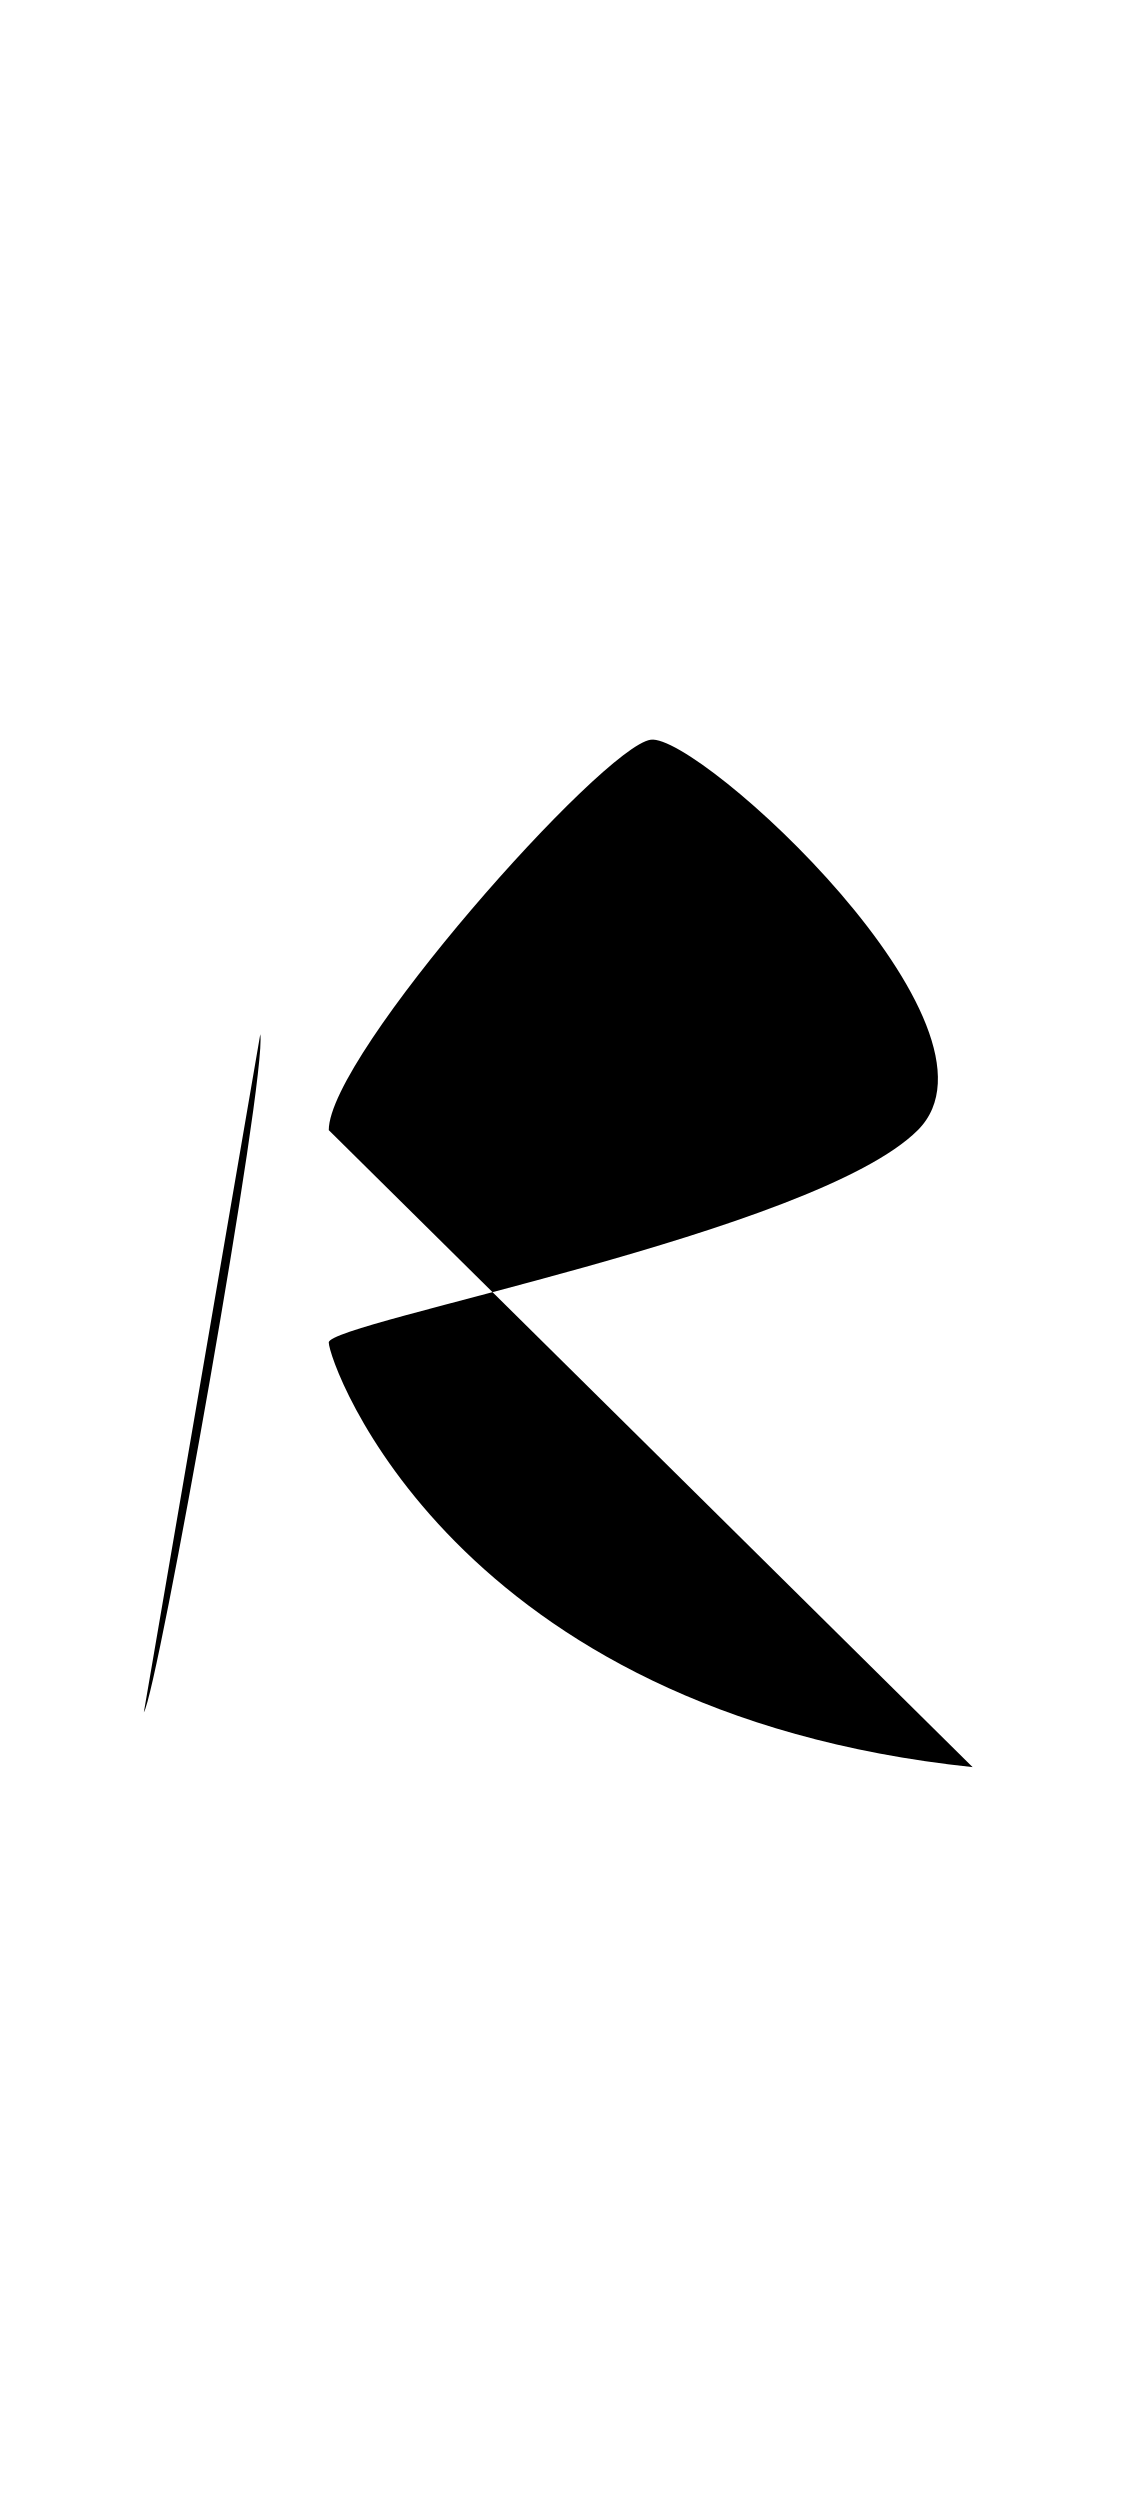
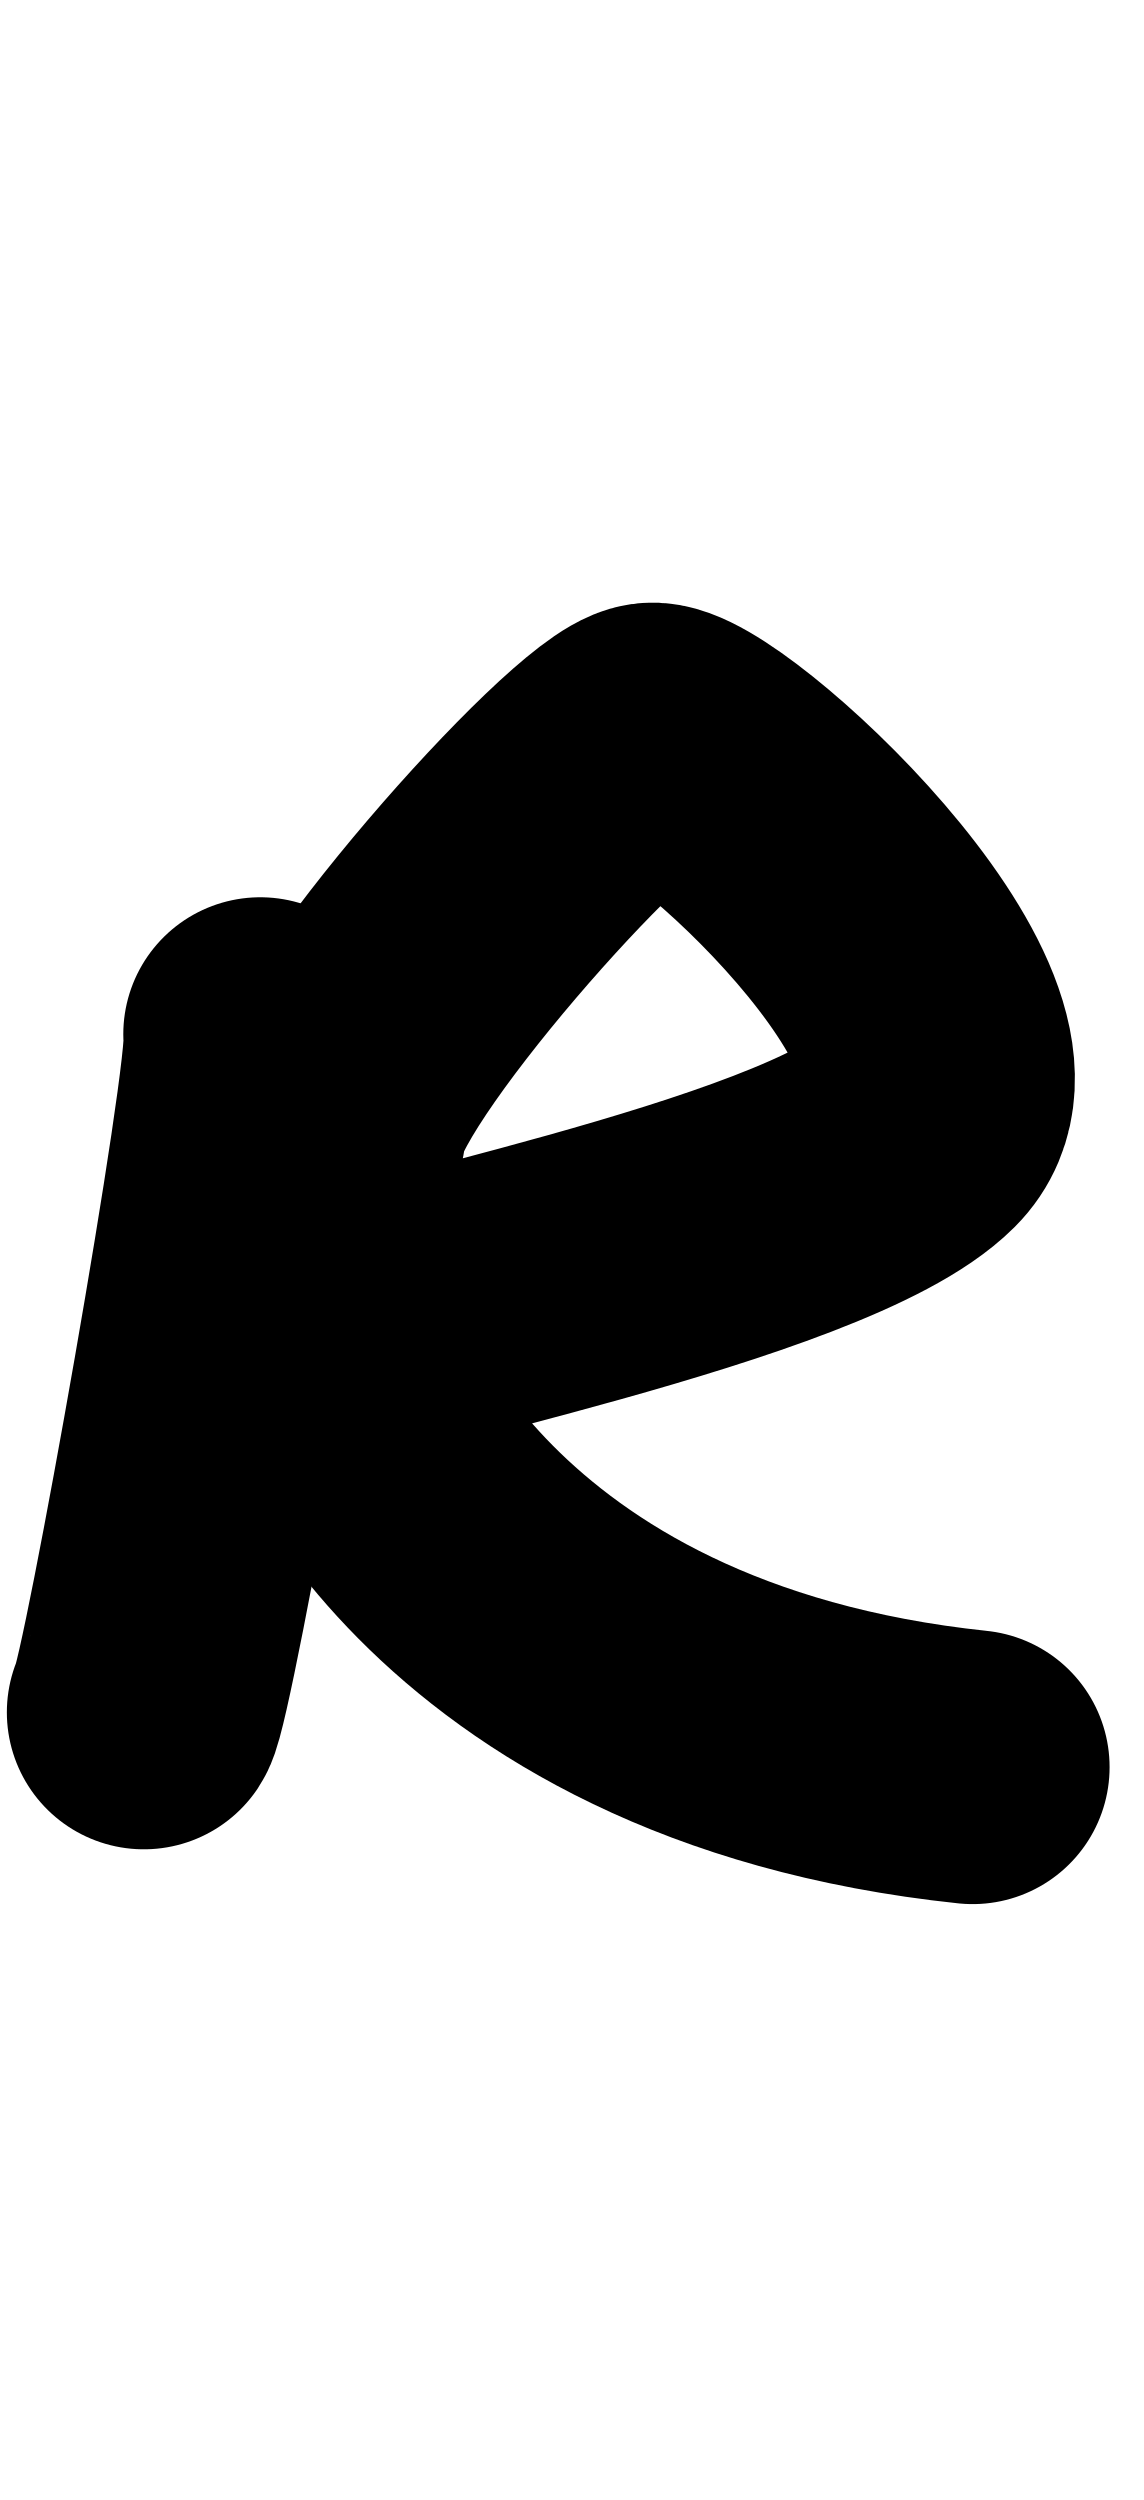
<svg xmlns="http://www.w3.org/2000/svg" version="1.1" id="Layer_1" x="0px" y="0px" viewBox="0 0 16.7 36.5" enable-background="new 0 0 16.7 36.5" xml:space="preserve">
-   <path d="  M3.8,15.1c0.1,0.6-1.5,9.6-1.7,9.9" />
-   <path d="  M4.8,16.5c0-1.1,4-5.6,4.7-5.7s5.4,4.2,3.9,5.7s-8.6,2.8-8.6,3.1c0,0.3,1.8,5.4,9.4,6.2" />
+   <path fill="none" stroke="#000000" stroke-width="4" stroke-linecap="round" stroke-linejoin="round" stroke-miterlimit="10" d="  M3.8,15.1c0.1,0.6-1.5,9.6-1.7,9.9" />
+   <path fill="none" stroke="#000000" stroke-width="4" stroke-linecap="round" stroke-linejoin="round" stroke-miterlimit="10" d="  M4.8,16.5c0-1.1,4-5.6,4.7-5.7s5.4,4.2,3.9,5.7s-8.6,2.8-8.6,3.1c0,0.3,1.8,5.4,9.4,6.2" />
</svg>
